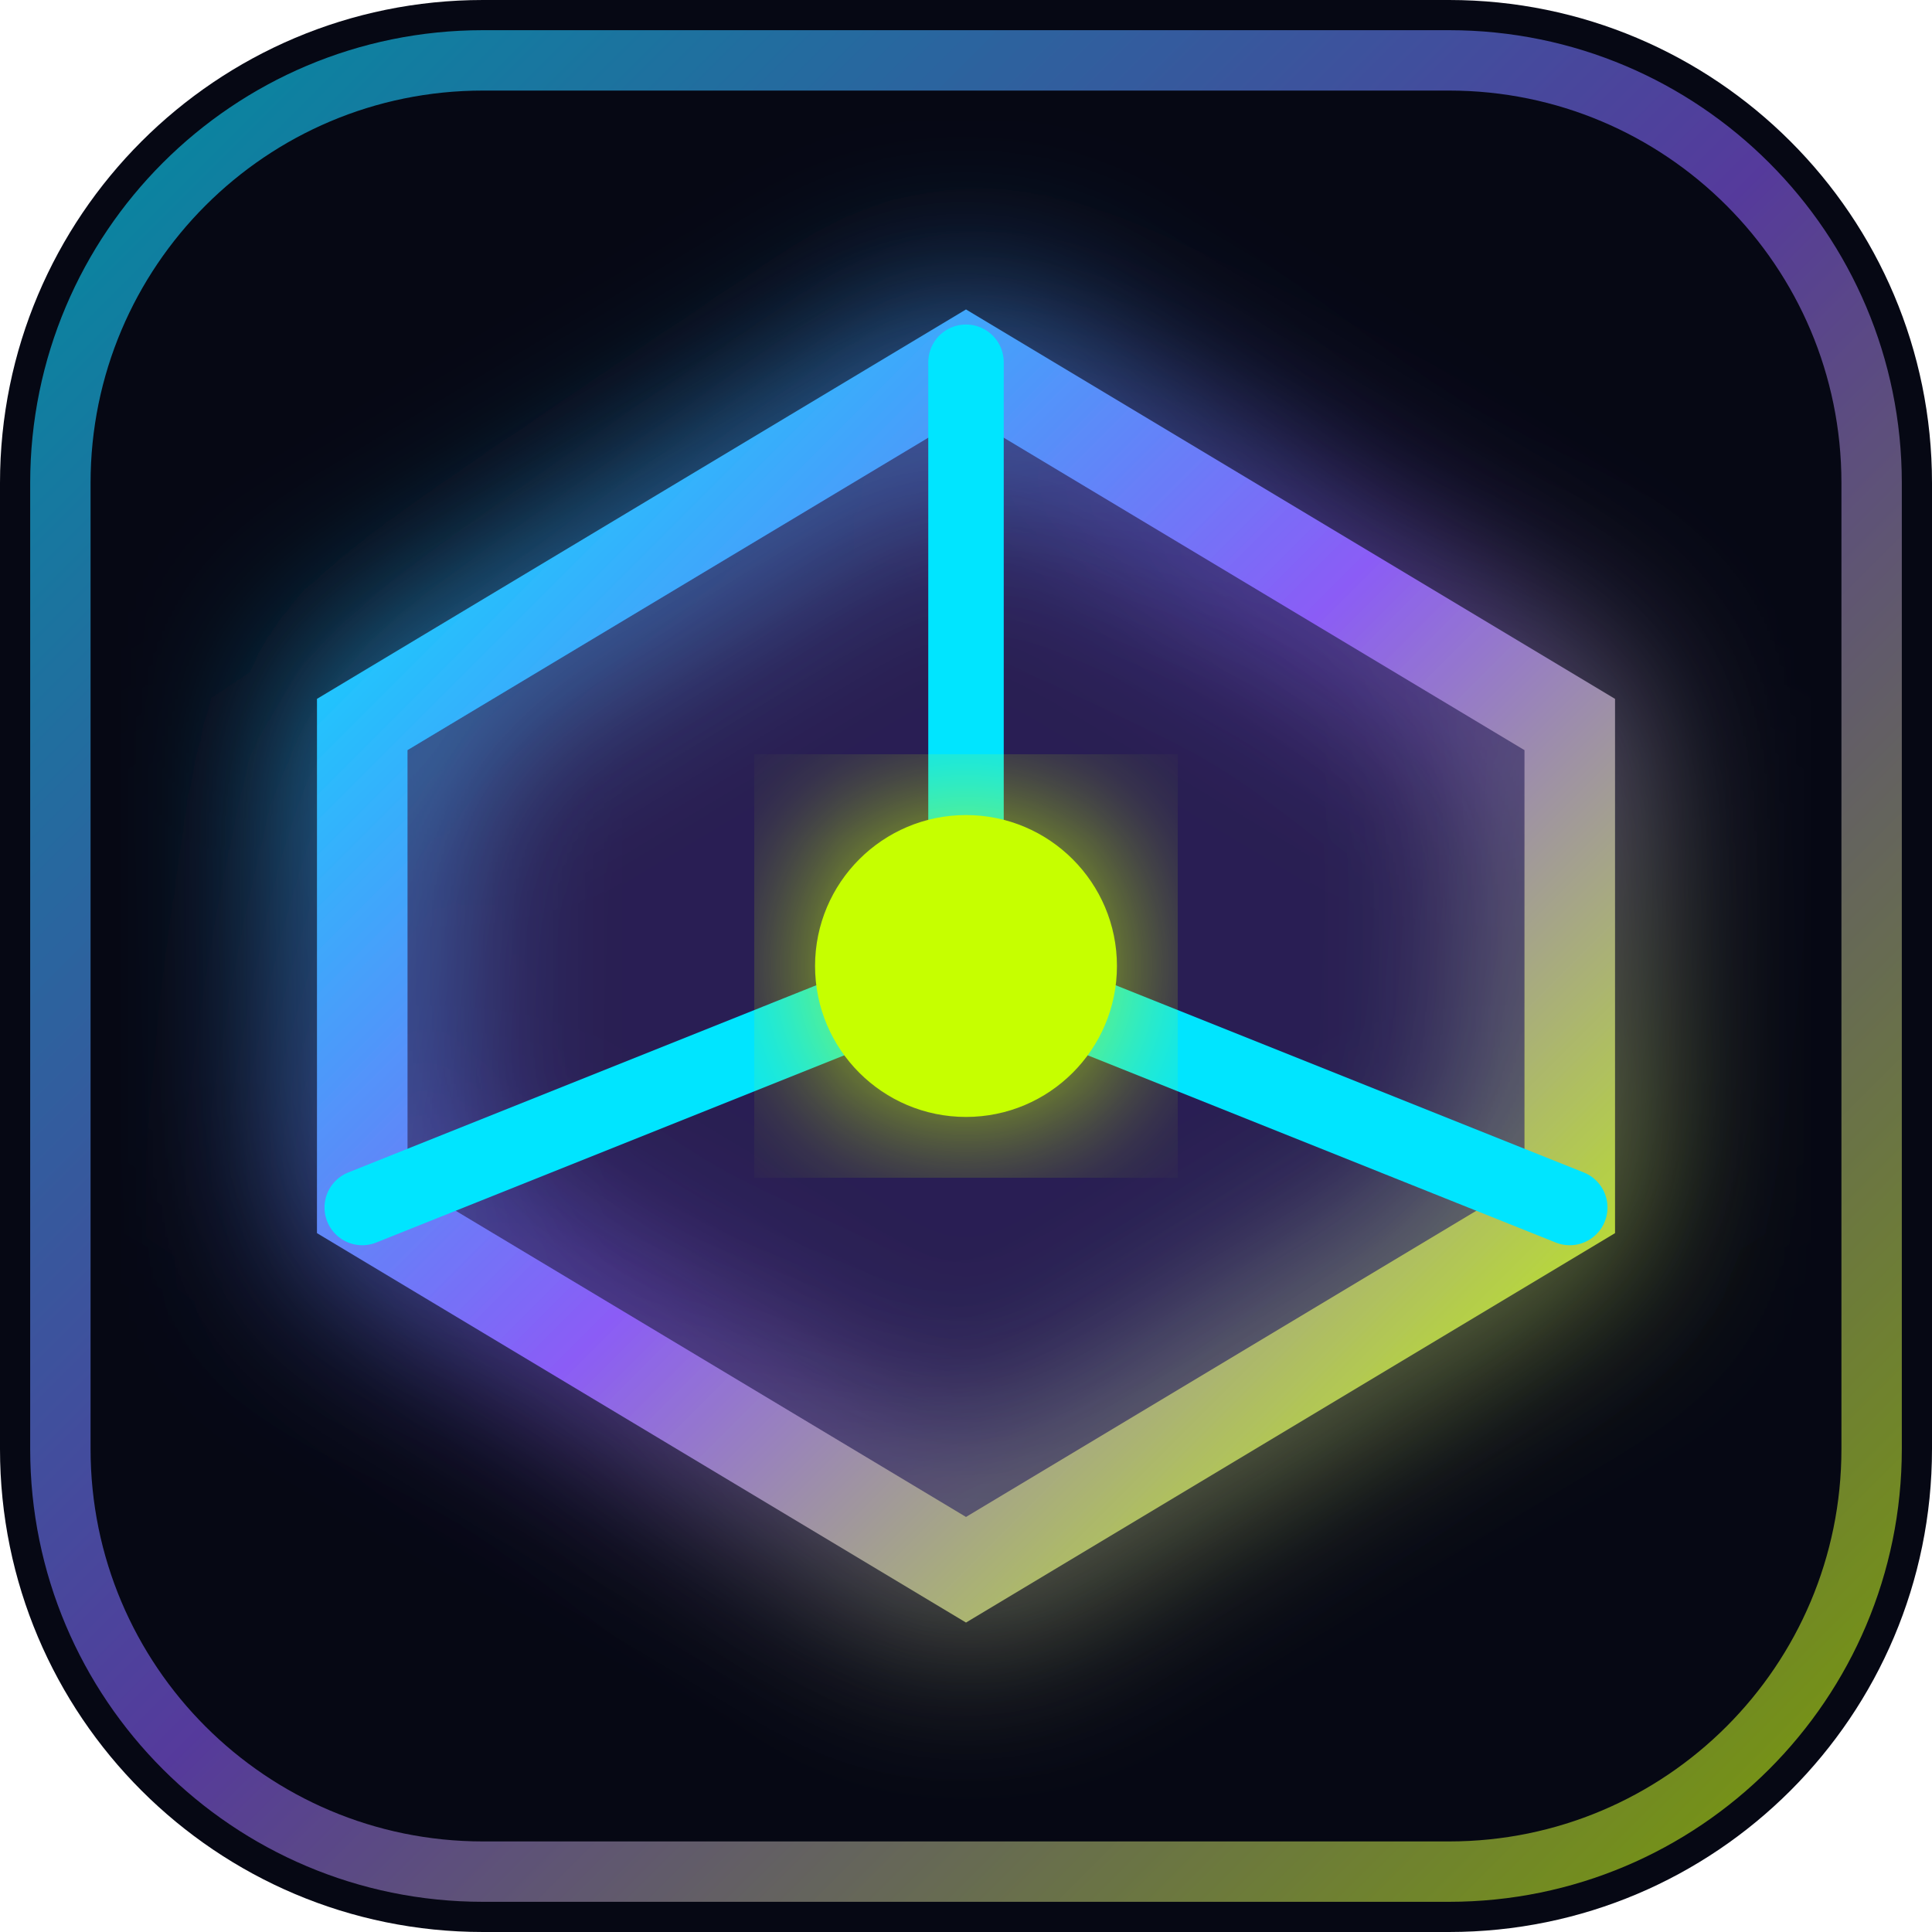
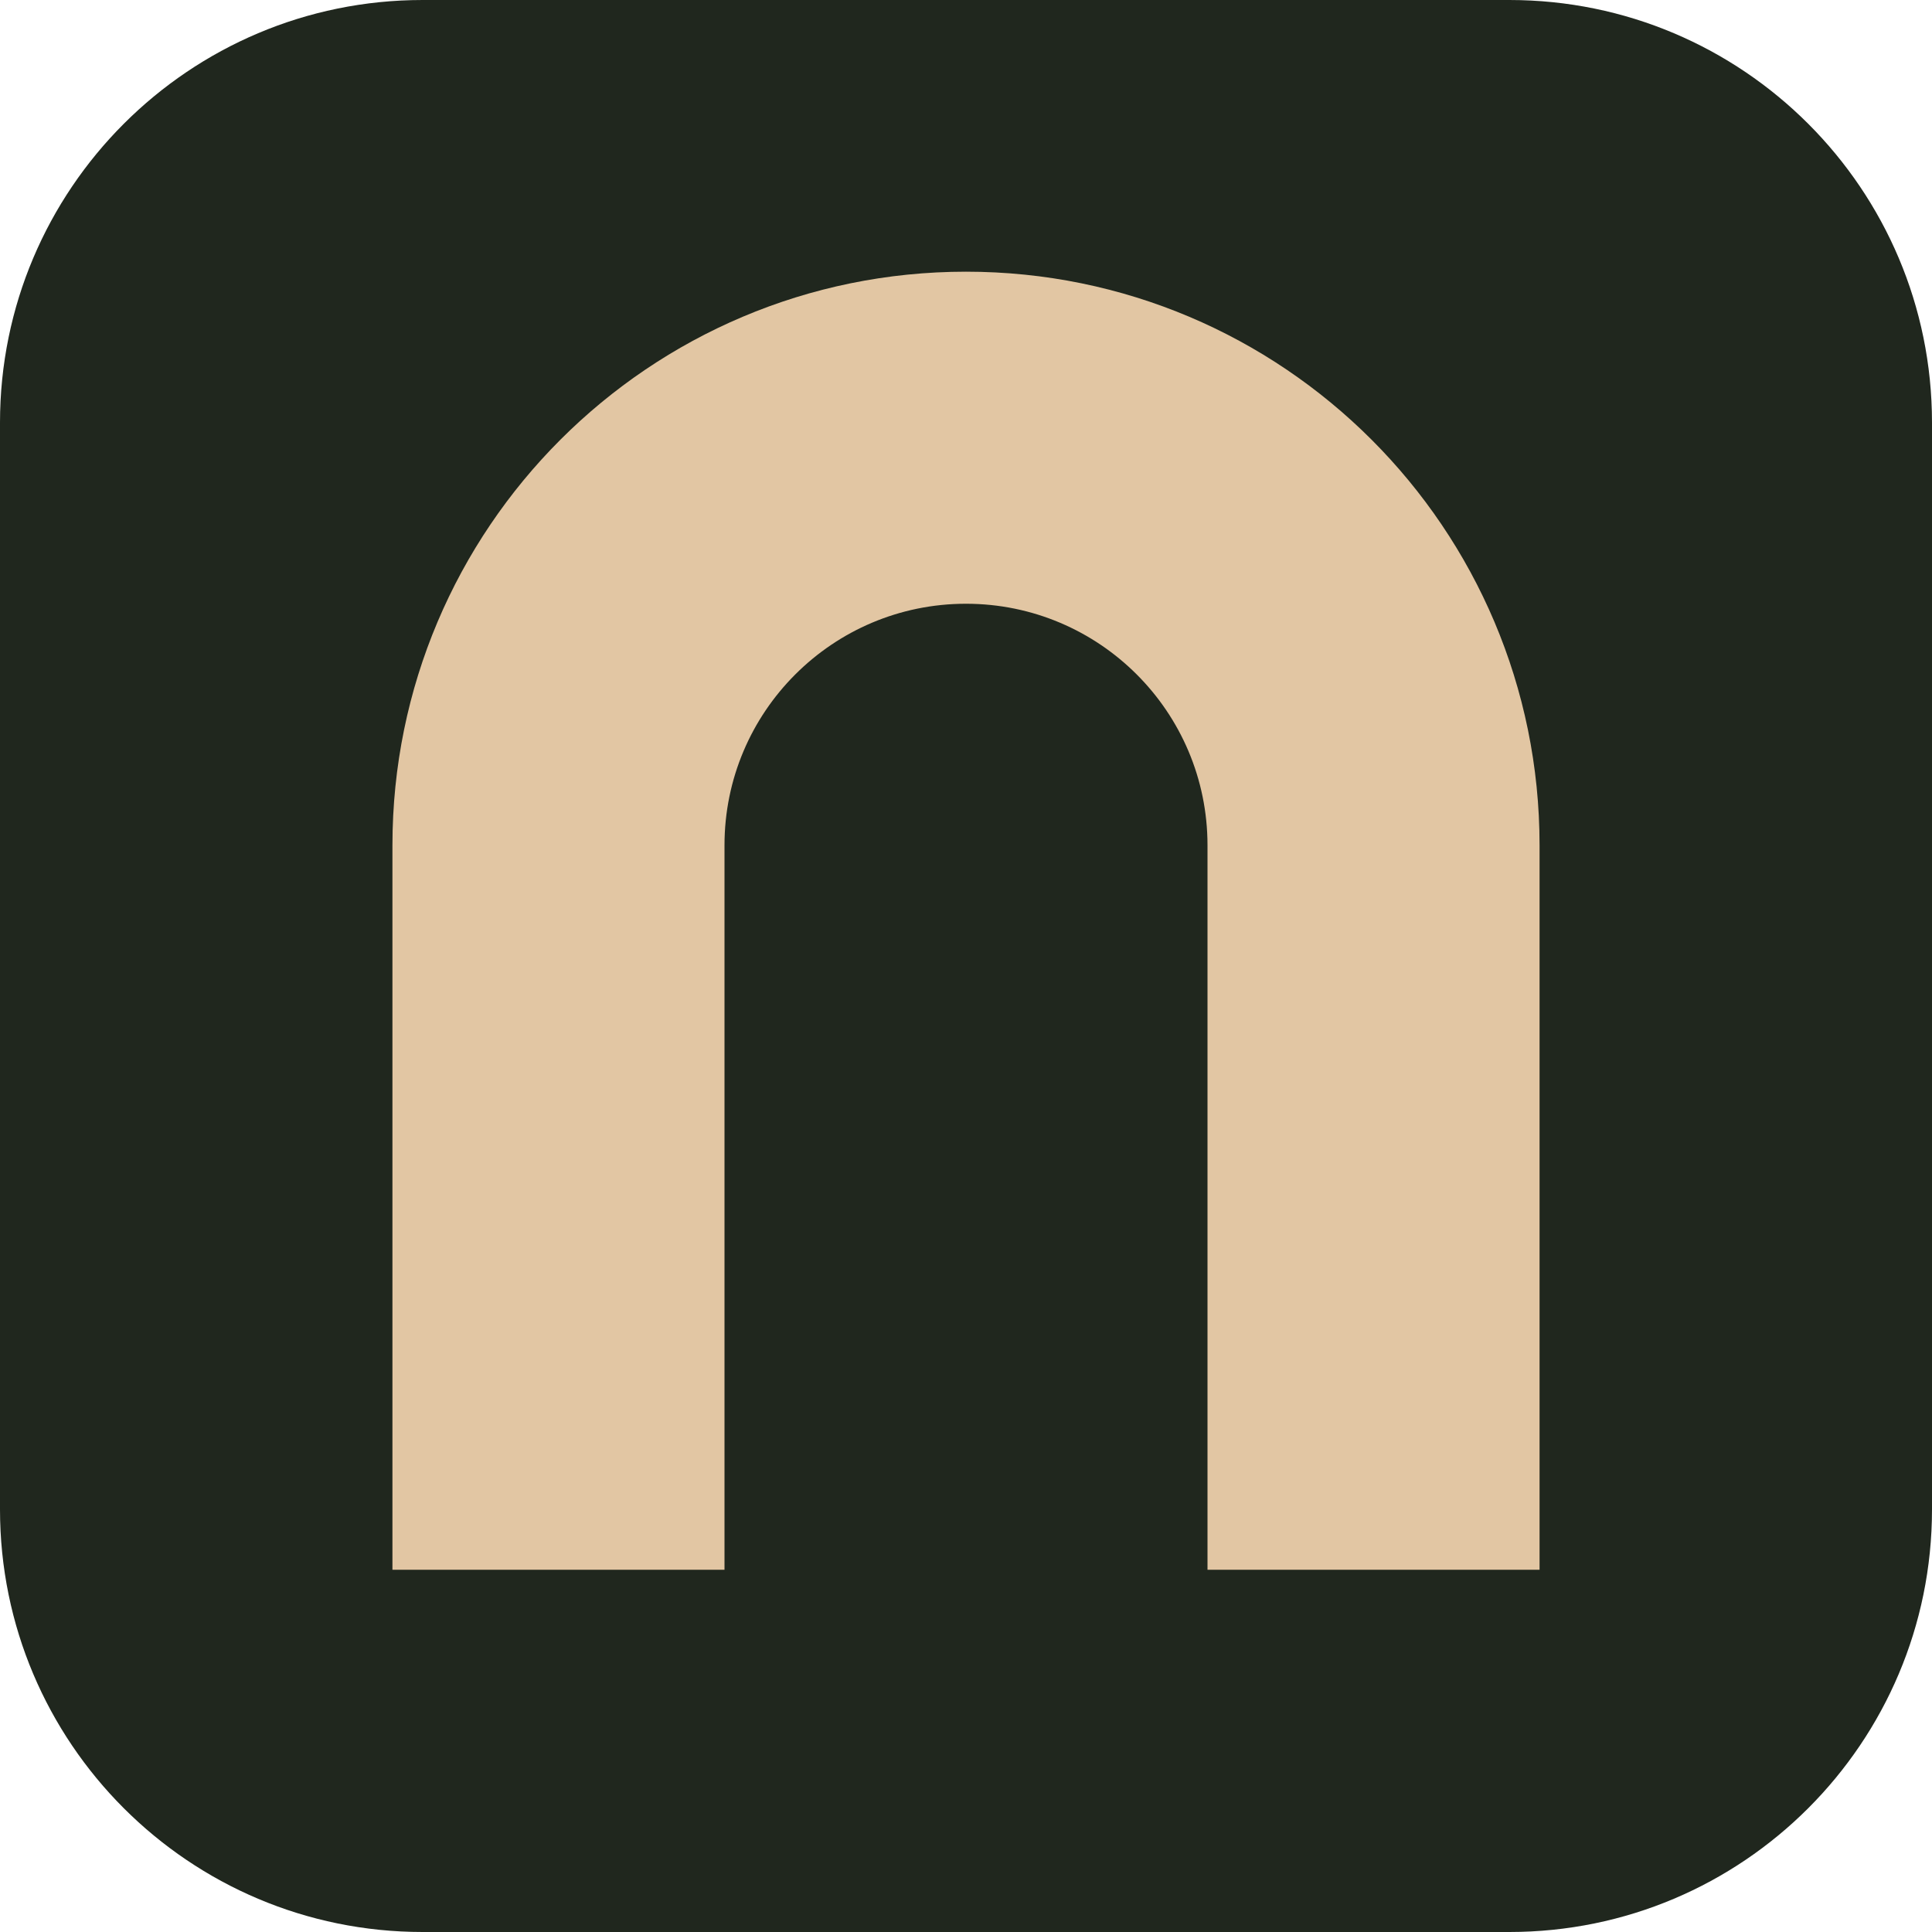
- <svg xmlns="http://www.w3.org/2000/svg" viewBox="0 0 64 64" fill="none">
-   <defs>
-     <linearGradient id="grad" x1="0%" y1="0%" x2="100%" y2="100%">
-       <stop offset="0%" stop-color="#00E5FF" />
-       <stop offset="50%" stop-color="#8B5CF6" />
-       <stop offset="100%" stop-color="#C6FF00" />
-     </linearGradient>
-     <filter id="glow" x="-20%" y="-20%" width="140%" height="140%">
-       <feGaussianBlur stdDeviation="3" result="blur" />
-       <feComposite in="SourceGraphic" in2="blur" operator="over" />
-     </filter>
-   </defs>
-   <rect width="64" height="64" rx="16" fill="#060814" />
-   <rect x="2" y="2" width="60" height="60" rx="14" stroke="url(#grad)" stroke-width="2" opacity="0.6" />
-   <path d="M32 12L52 24V40L32 52L12 40V24L32 12Z" stroke="url(#grad)" stroke-width="3" filter="url(#glow)" fill="rgba(139,92,246,0.15)" />
-   <path d="M32 12V32M32 32L52 40M32 32L12 40" stroke="#00E5FF" stroke-width="2.5" stroke-linecap="round" />
-   <circle cx="32" cy="32" r="5" fill="#C6FF00" filter="url(#glow)" />
+ <svg xmlns="http://www.w3.org/2000/svg" viewBox="0 0 64 64">
+   <rect width="64" height="64" rx="14" fill="#20271e" />
+   <path d="M13 52V28a19 19 0 0 1 38 0v24H40V28a8 8 0 0 0-16 0v24Z" fill="#e2c6a3" />
</svg>
